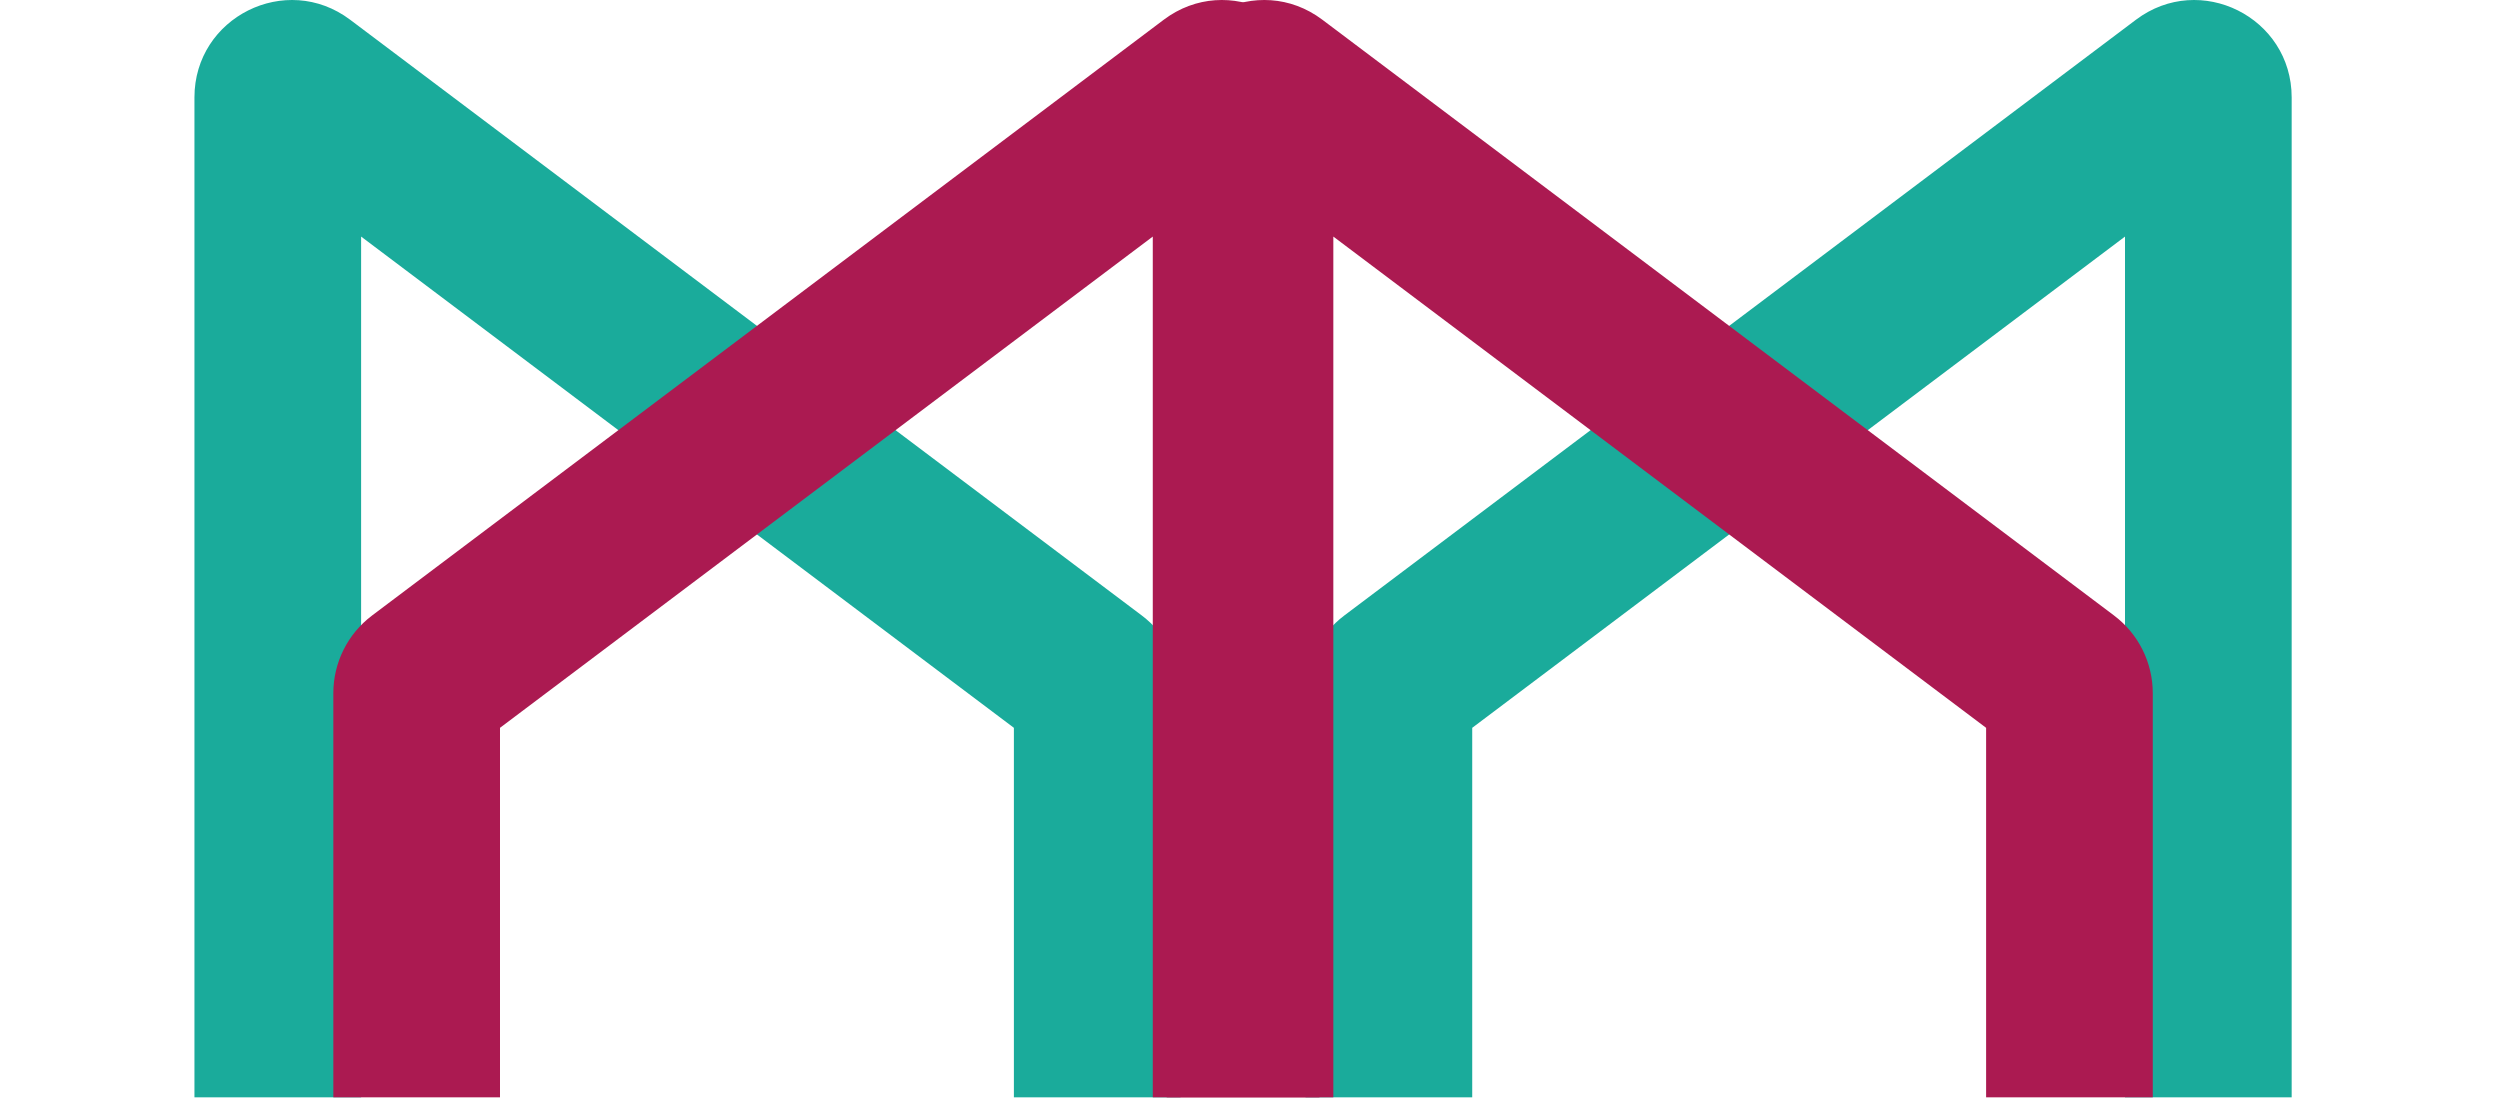
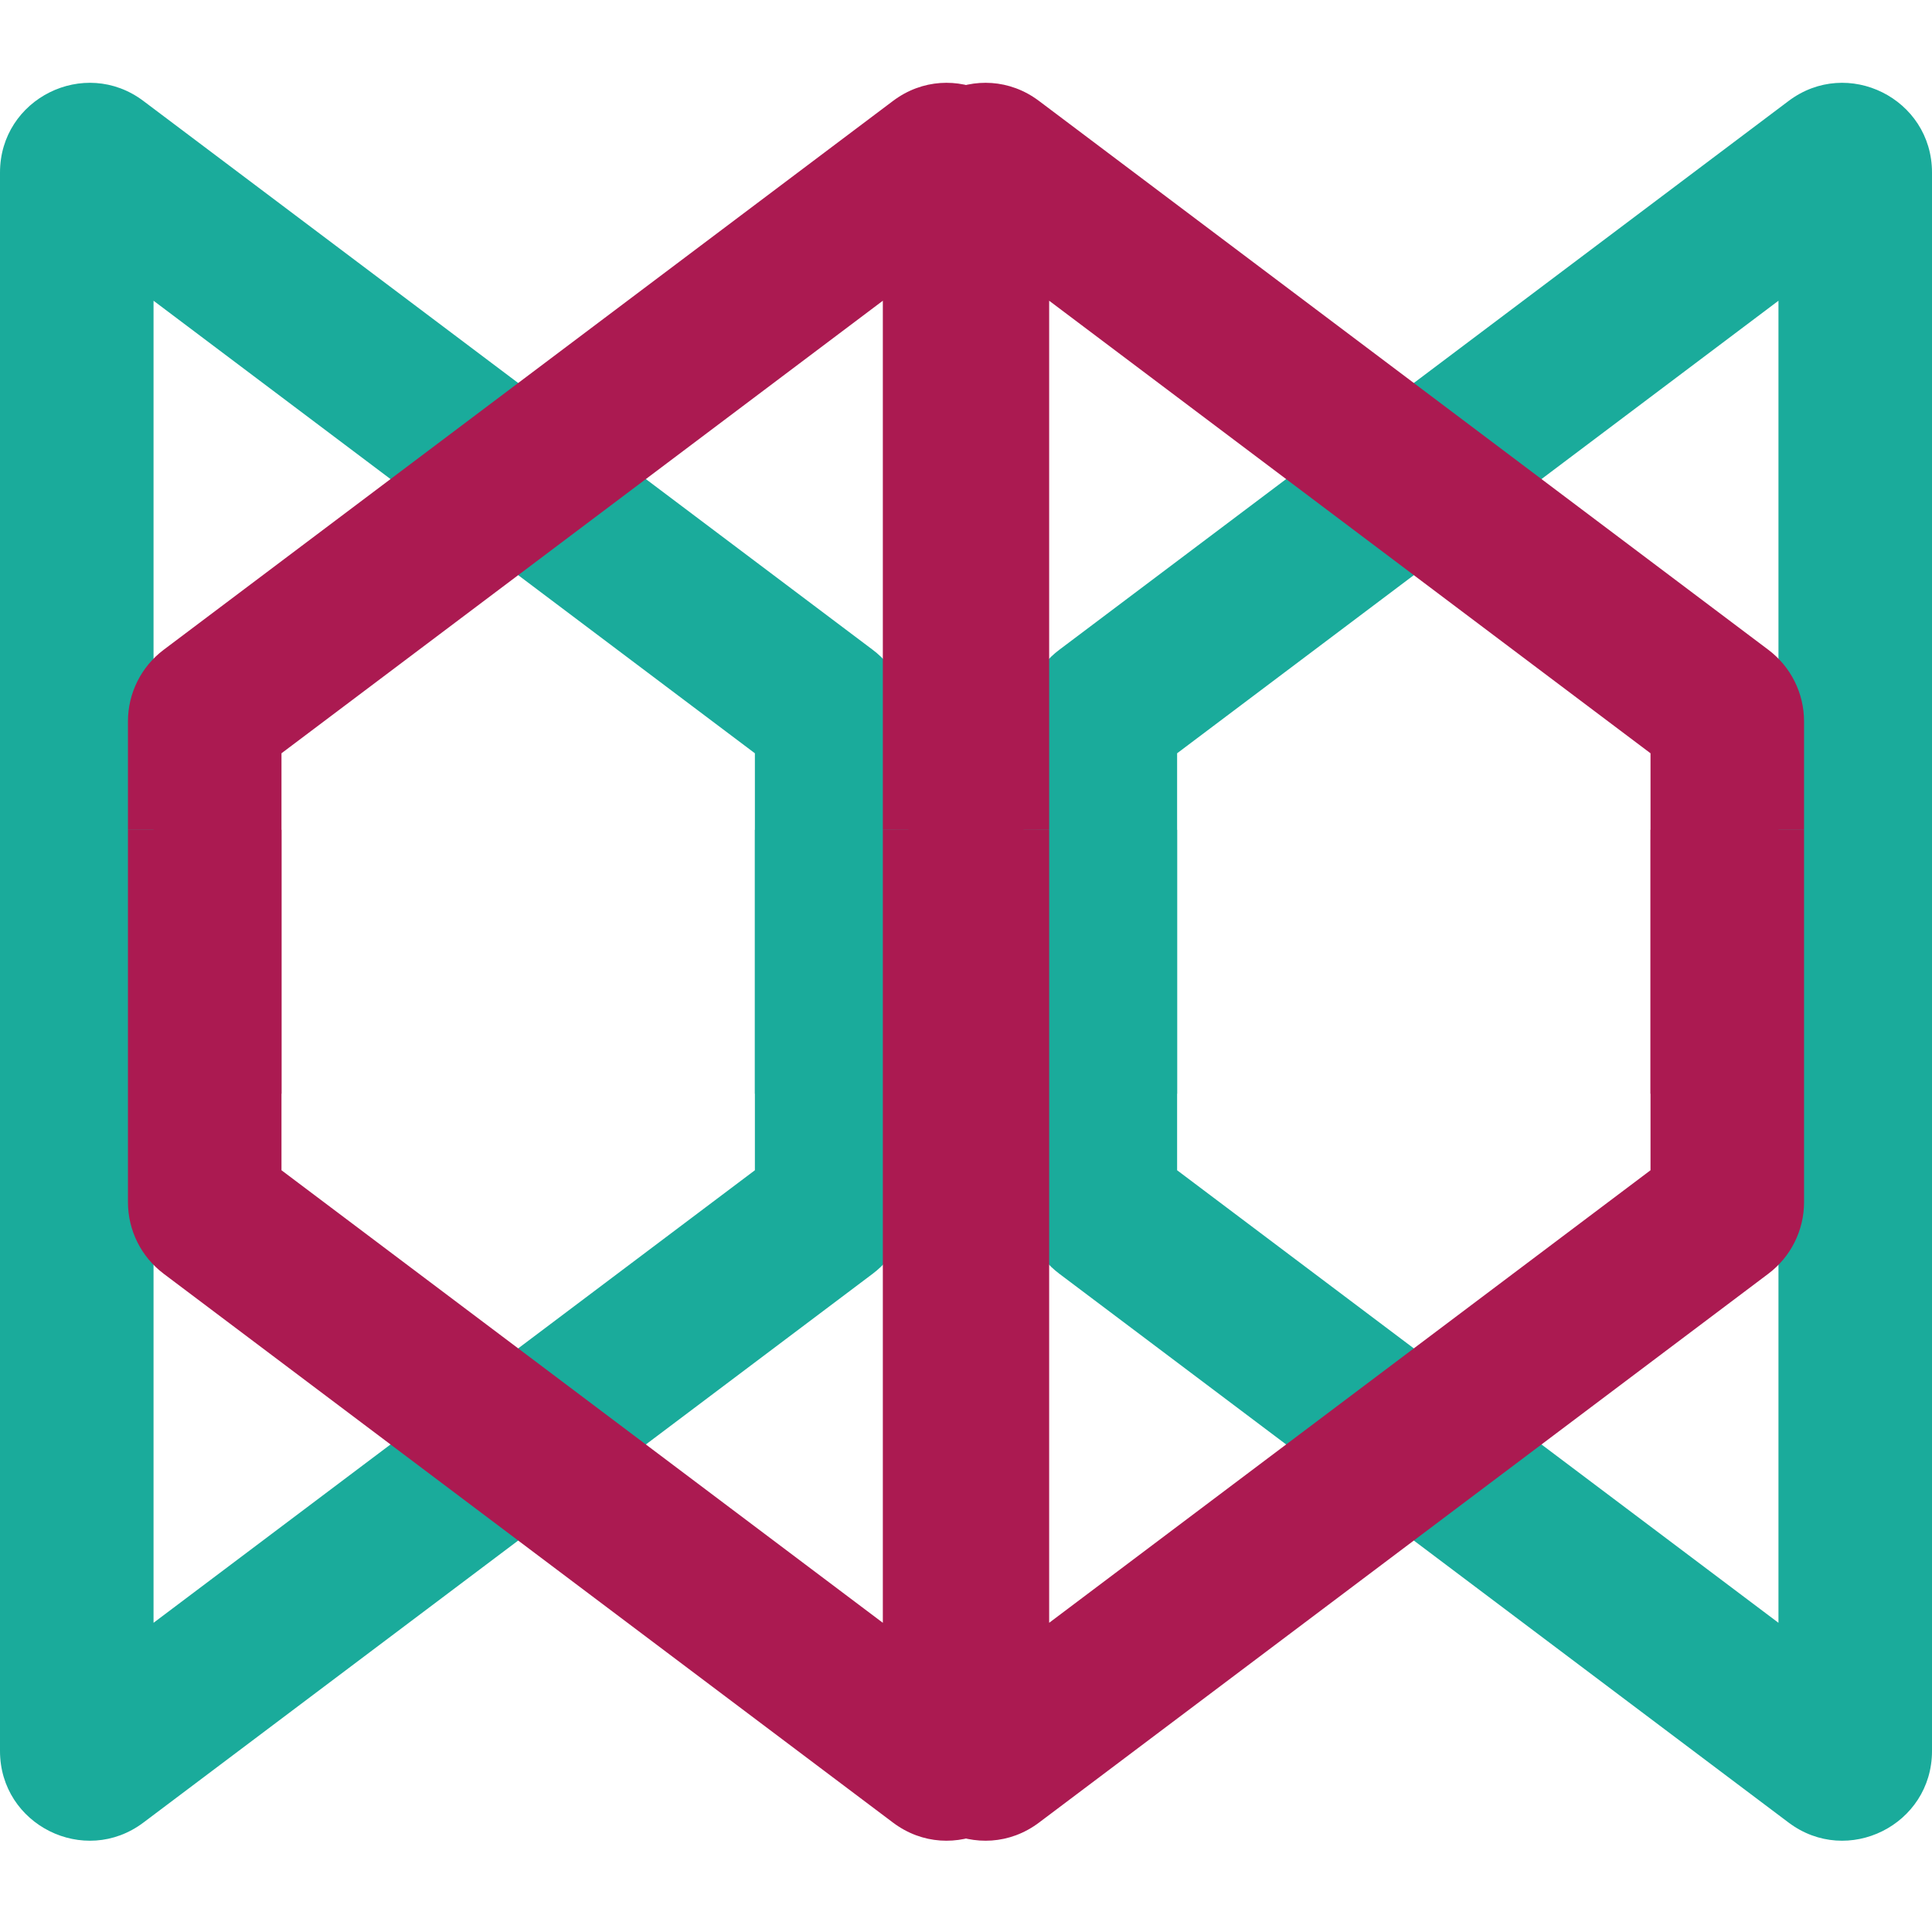
- <svg xmlns="http://www.w3.org/2000/svg" width="100%" height="100%" viewBox="0 0 180 80" version="1.1" xml:space="preserve" style="fill-rule:evenodd;clip-rule:evenodd;stroke-linejoin:round;stroke-miterlimit:2;">
-   <g transform="matrix(1,0,0,1,14,0)">
-     <path d="M12,17.033L12,79.009L0,79.009L0,7.013C0,1.239 6.596,-2.052 11.209,1.42L68.209,44.315C69.966,45.637 71,47.708 71,49.908L71,79.009L59,79.009L59,52.403L12,17.033Z" style="fill:rgb(26,171,155);fill-rule:nonzero;" />
-   </g>
-   <g transform="matrix(1,0,0,1,14,0)">
-     <path d="M139,79.009L139,17.033L92,52.403L92,79.009L80,79.009L80,49.908C80,47.708 81.034,45.637 82.791,44.315L139.791,1.42C144.404,-2.052 151,1.239 151,7.013L151,79.009L139,79.009Z" style="fill:rgb(26,171,155);fill-rule:nonzero;" />
-   </g>
-   <g transform="matrix(1,0,0,1,84,0)">
-     <g id="Layer1">
-       <path d="M12,17.033L12,79.009L0,79.009L0,7.013C0,1.239 6.596,-2.052 11.209,1.42L68.209,44.315C69.966,45.637 71,47.708 71,49.908L71,79.009L59,79.009L59,52.403L12,17.033Z" style="fill:rgb(171,26,81);fill-rule:nonzero;" />
+ <svg xmlns="http://www.w3.org/2000/svg" width="100%" height="100%" viewBox="0 0 70 70" version="1.1" xml:space="preserve" style="fill-rule:evenodd;clip-rule:evenodd;stroke-linejoin:round;stroke-miterlimit:2;">
+   <g transform="matrix(0.463576,0,0,0.463576,-6.49007,3)">
+     <g transform="matrix(1,0,0,1,14,0)">
+       <path d="M12,17.033L12,79.009L0,79.009L0,7.013C0,1.239 6.596,-2.052 11.209,1.42L68.209,44.315C69.966,45.637 71,47.708 71,49.908L71,79.009L59,79.009L59,52.403L12,17.033Z" style="fill:rgb(26,171,155);fill-rule:nonzero;" />
+     </g>
+     <g transform="matrix(1,0,0,1,14,0)">
+       <path d="M139,79.009L139,17.033L92,52.403L92,79.009L80,79.009L80,49.908C80,47.708 81.034,45.637 82.791,44.315L139.791,1.42C144.404,-2.052 151,1.239 151,7.013L151,79.009L139,79.009Z" style="fill:rgb(26,171,155);fill-rule:nonzero;" />
+     </g>
+     <g transform="matrix(1,0,0,1,84,0)">
+       <g id="Layer1">
+         <path d="M12,17.033L12,79.009L0,79.009L0,7.013C0,1.239 6.596,-2.052 11.209,1.42L68.209,44.315C69.966,45.637 71,47.708 71,49.908L71,79.009L59,79.009L59,52.403L12,17.033Z" style="fill:rgb(171,26,81);fill-rule:nonzero;" />
+       </g>
+     </g>
+     <g transform="matrix(1,0,0,1,-56,0)">
+       <g id="Layer2">
+         <path d="M139,79.009L139,17.033L92,52.403L92,79.009L80,79.009L80,49.908C80,47.708 81.034,45.637 82.791,44.315L139.791,1.42C144.404,-2.052 151,1.239 151,7.013L151,79.009L139,79.009Z" style="fill:rgb(171,26,81);fill-rule:nonzero;" />
+       </g>
    </g>
  </g>
-   <g transform="matrix(1,0,0,1,-56,0)">
-     <g id="Layer2">
-       <path d="M139,79.009L139,17.033L92,52.403L92,79.009L80,79.009L80,49.908C80,47.708 81.034,45.637 82.791,44.315L139.791,1.42C144.404,-2.052 151,1.239 151,7.013L151,79.009L139,79.009Z" style="fill:rgb(171,26,81);fill-rule:nonzero;" />
+   <g transform="matrix(0.463576,0,0,-0.463576,-6.49007,66.6932)">
+     <g transform="matrix(1,0,0,1,14,0)">
+       <path d="M12,17.033L12,79.009L0,79.009L0,7.013C0,1.239 6.596,-2.052 11.209,1.42L68.209,44.315C69.966,45.637 71,47.708 71,49.908L71,79.009L59,79.009L59,52.403L12,17.033Z" style="fill:rgb(26,171,155);fill-rule:nonzero;" />
+     </g>
+     <g transform="matrix(1,0,0,1,14,0)">
+       <path d="M139,79.009L139,17.033L92,52.403L92,79.009L80,79.009L80,49.908C80,47.708 81.034,45.637 82.791,44.315L139.791,1.42C144.404,-2.052 151,1.239 151,7.013L151,79.009L139,79.009Z" style="fill:rgb(26,171,155);fill-rule:nonzero;" />
+     </g>
+     <g transform="matrix(1,0,0,1,84,0)">
+       <g id="Layer11">
+         <path d="M12,17.033L12,79.009L0,79.009L0,7.013C0,1.239 6.596,-2.052 11.209,1.42L68.209,44.315C69.966,45.637 71,47.708 71,49.908L71,79.009L59,79.009L59,52.403L12,17.033Z" style="fill:rgb(171,26,81);fill-rule:nonzero;" />
+       </g>
+     </g>
+     <g transform="matrix(1,0,0,1,-56,0)">
+       <g id="Layer21">
+         <path d="M139,79.009L139,17.033L92,52.403L92,79.009L80,79.009L80,49.908C80,47.708 81.034,45.637 82.791,44.315L139.791,1.42C144.404,-2.052 151,1.239 151,7.013L151,79.009L139,79.009Z" style="fill:rgb(171,26,81);fill-rule:nonzero;" />
+       </g>
    </g>
  </g>
</svg>
